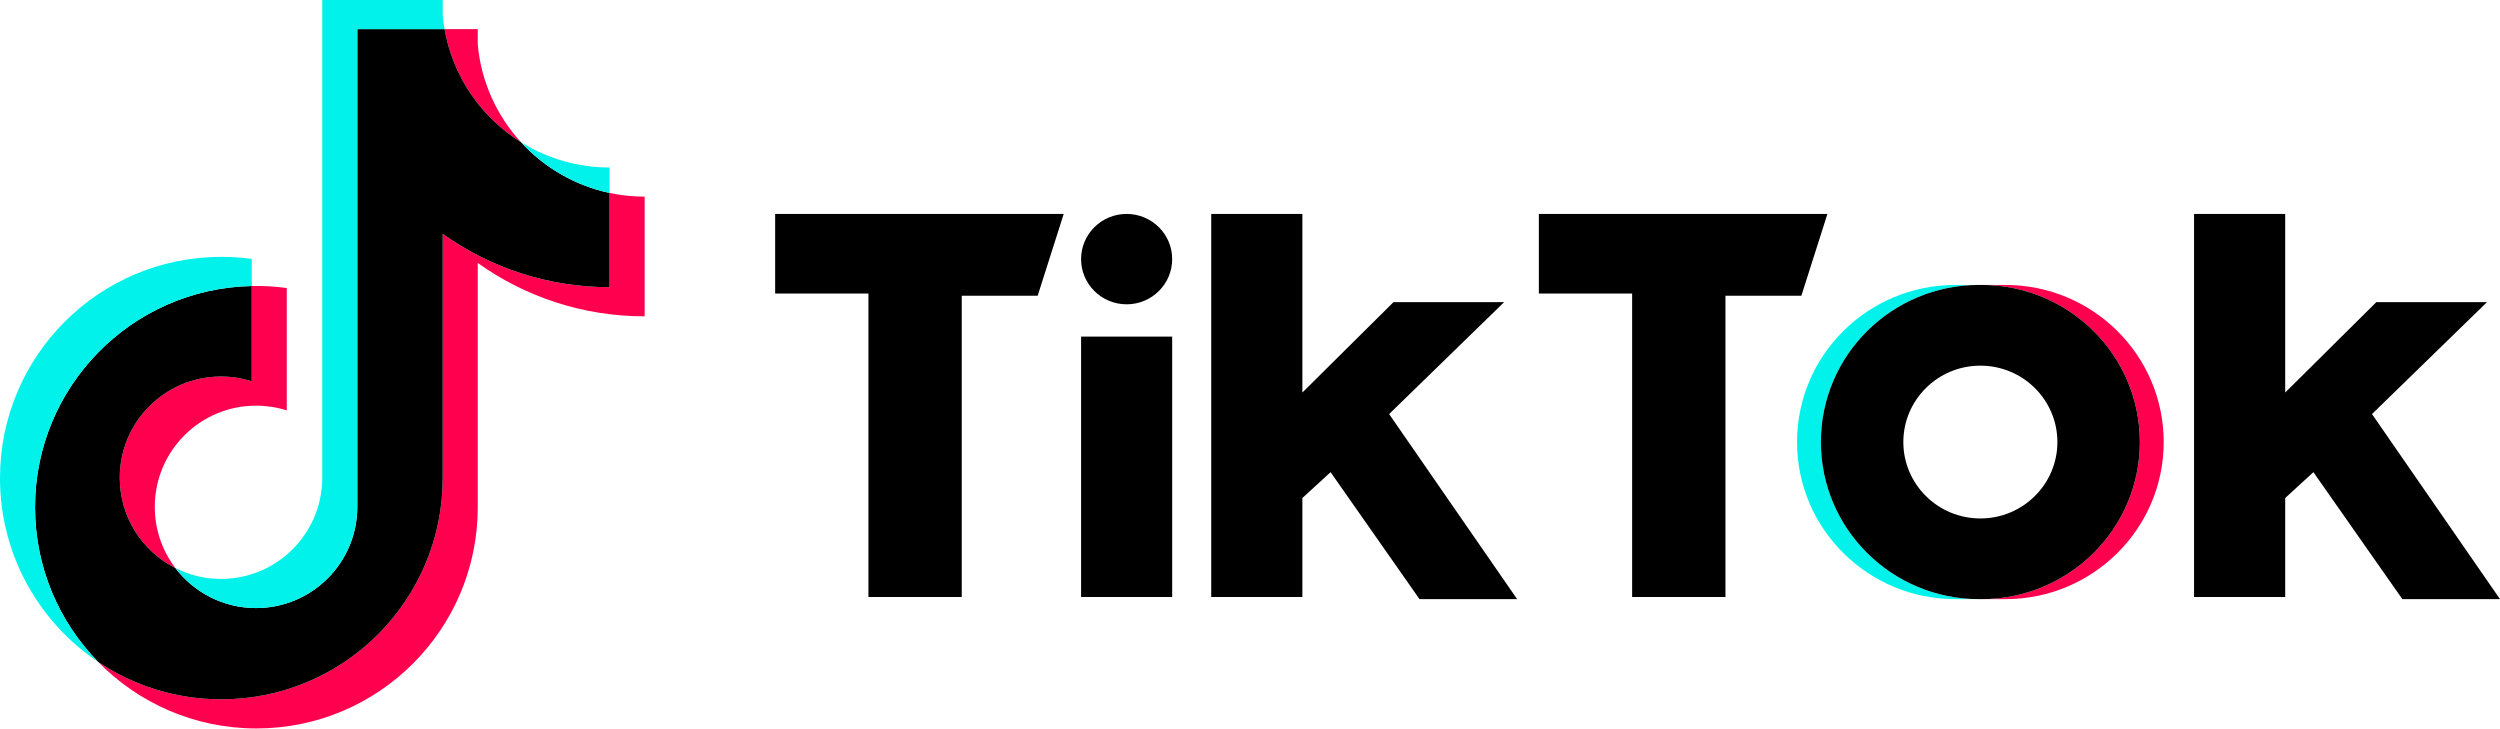
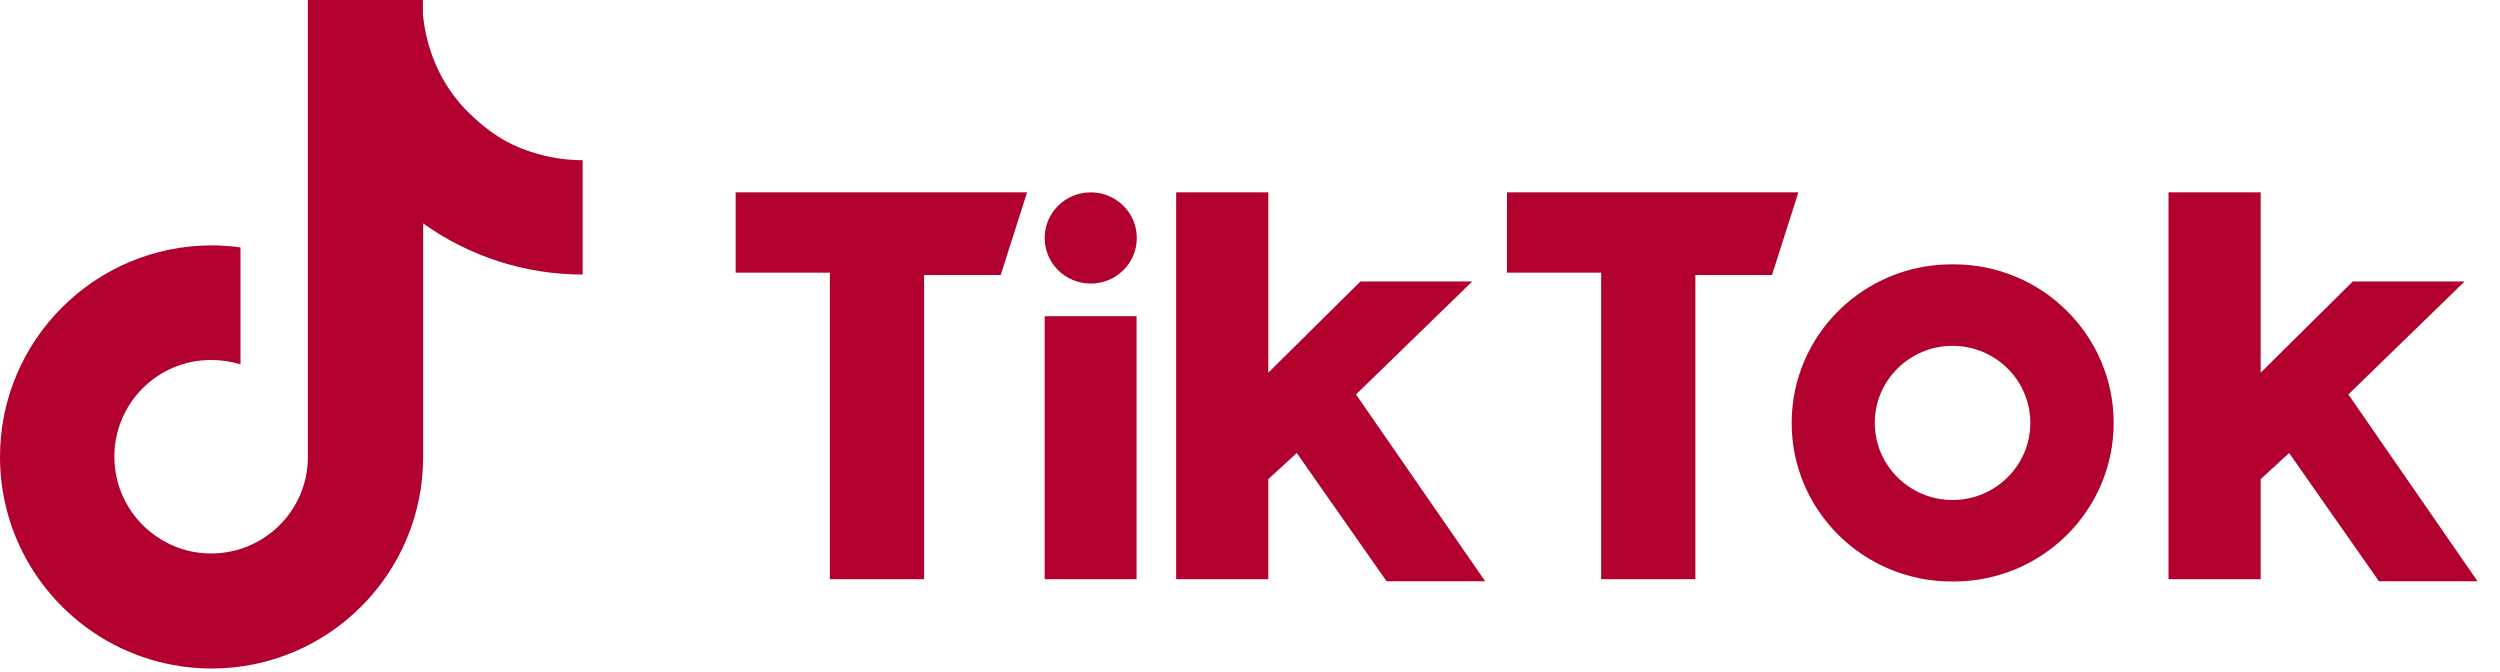
- <svg xmlns="http://www.w3.org/2000/svg" version="1.1" id="Layer_1" x="0px" y="0px" width="500px" height="145.69px" viewBox="0 0 1000 291.379" enable-background="new 0 0 1000 291.379" xml:space="preserve">
-   <g>
-     <path fill="#FF004F" d="M191.102,105.182c18.814,13.442,41.862,21.351,66.755,21.351V78.656c-4.711,0.001-9.41-0.49-14.019-1.466   v37.686c-24.891,0-47.936-7.909-66.755-21.35v97.703c0,48.876-39.642,88.495-88.54,88.495c-18.245,0-35.203-5.513-49.29-14.968   c16.078,16.431,38.5,26.624,63.306,26.624c48.901,0,88.545-39.619,88.545-88.497v-97.701H191.102z M208.396,56.88   c-9.615-10.499-15.928-24.067-17.294-39.067v-6.158h-13.285C181.161,30.72,192.567,47.008,208.396,56.88L208.396,56.88z    M70.181,227.25c-5.372-7.04-8.275-15.652-8.262-24.507c0-22.354,18.132-40.479,40.502-40.479   c4.169-0.001,8.313,0.637,12.286,1.897v-48.947c-4.643-0.636-9.329-0.906-14.013-0.807v38.098c-3.976-1.26-8.122-1.9-12.292-1.896   c-22.37,0-40.501,18.123-40.501,40.48C47.901,206.897,56.964,220.583,70.181,227.25z" />
-     <path d="M177.083,93.525c18.819,13.441,41.864,21.35,66.755,21.35V77.189c-13.894-2.958-26.194-10.215-35.442-20.309   c-15.83-9.873-27.235-26.161-30.579-45.225h-34.896v191.226c-0.079,22.293-18.18,40.344-40.502,40.344   c-13.154,0-24.84-6.267-32.241-15.975c-13.216-6.667-22.279-20.354-22.279-36.16c0-22.355,18.131-40.48,40.501-40.48   c4.286,0,8.417,0.667,12.292,1.896v-38.098c-48.039,0.992-86.674,40.224-86.674,88.474c0,24.086,9.621,45.921,25.236,61.875   c14.087,9.454,31.045,14.968,49.29,14.968c48.899,0,88.54-39.621,88.54-88.496V93.525L177.083,93.525z" />
-     <path fill="#00F2EA" d="M243.838,77.189V66.999c-12.529,0.019-24.812-3.488-35.442-10.12   C217.806,67.176,230.197,74.276,243.838,77.189z M177.817,11.655c-0.319-1.822-0.564-3.656-0.734-5.497V0h-48.182v191.228   c-0.077,22.29-18.177,40.341-40.501,40.341c-6.554,0-12.742-1.555-18.222-4.318c7.401,9.707,19.087,15.973,32.241,15.973   c22.32,0,40.424-18.049,40.502-40.342V11.655H177.817z M100.694,114.408V103.56c-4.026-0.55-8.085-0.826-12.149-0.824   C39.642,102.735,0,142.356,0,191.228c0,30.64,15.58,57.643,39.255,73.527c-15.615-15.953-25.236-37.789-25.236-61.874   C14.019,154.632,52.653,115.4,100.694,114.408z" />
-     <path fill="#FF004F" d="M802.126,239.659c34.989,0,63.354-28.136,63.354-62.84c0-34.703-28.365-62.844-63.354-62.844h-9.545   c34.99,0,63.355,28.14,63.355,62.844s-28.365,62.84-63.355,62.84H802.126z" />
-     <path fill="#00F2EA" d="M791.716,113.975h-9.544c-34.988,0-63.358,28.14-63.358,62.844s28.37,62.84,63.358,62.84h9.544   c-34.993,0-63.358-28.136-63.358-62.84C728.357,142.116,756.723,113.975,791.716,113.975z" />
-     <path d="M310.062,85.572v31.853h37.311v121.374h37.326V118.285h30.372l10.414-32.712H310.062z M615.544,85.572v31.853h37.311   v121.374h37.326V118.285h30.371l10.413-32.712H615.544z M432.434,103.648c0-9.981,8.146-18.076,18.21-18.076   c10.073,0,18.228,8.095,18.228,18.076c0,9.982-8.15,18.077-18.228,18.077C440.58,121.72,432.434,113.63,432.434,103.648z    M432.434,134.641h36.438v104.158h-36.438V134.641z M484.496,85.572v153.226h36.452v-39.594l11.283-10.339l35.577,50.793h39.05   l-51.207-74.03l45.997-44.768h-44.258l-36.442,36.153V85.572H484.496z M877.623,85.572v153.226h36.457v-39.594l11.278-10.339   l35.587,50.793H1000l-51.207-74.03l45.995-44.768h-44.256l-36.452,36.153V85.572H877.623z" />
-     <path d="M792.578,239.659c34.988,0,63.358-28.136,63.358-62.84c0-34.703-28.37-62.844-63.358-62.844h-0.865   c-34.99,0-63.355,28.14-63.355,62.844s28.365,62.84,63.355,62.84H792.578z M761.336,176.819c0-16.881,13.8-30.555,30.817-30.555   c17.005,0,30.804,13.674,30.804,30.555s-13.799,30.563-30.804,30.563C775.136,207.379,761.336,193.7,761.336,176.819z" />
-   </g>
+ <svg xmlns="http://www.w3.org/2000/svg" width="108" height="29" viewBox="0 0 108 29" fill="none">
+   <path d="M20.24 4.86C19.26 3.9 18.6 2.62 18.35 1.21C18.32 1.02 18.29 0.83 18.27 0.64V0H13.3V19.75C13.3 22.05 11.42 23.91 9.12 23.91C8.44 23.91 7.8 23.75 7.24 23.46C5.83 22.75 4.94 21.31 4.94 19.73C4.94 17.42 6.81 15.55 9.12 15.55C9.56 15.55 9.99 15.62 10.39 15.74V10.69C9.98 10.63 9.55 10.6 9.14 10.6C4.09 10.61 0 14.7 0 19.74C0 22.9 1.61 25.69 4.05 27.33C5.55 28.34 7.33 28.88 9.14 28.88C14.19 28.88 18.28 24.79 18.28 19.74V9.65C20.29 11.09 22.7 11.86 25.17 11.86V6.92C24.41 6.92 23.66 6.8 22.94 6.56C22.44 6.39 21.49 6.09 20.24 4.86Z" fill="#B2002F" />
+   <path fill-rule="evenodd" clip-rule="evenodd" d="M31.78 8.31V11.78H35.85V25.02H39.92V11.88H43.23L44.37 8.31H31.78ZM65.1 8.31V11.78H69.17V25.02H73.24V11.88H76.55L77.69 8.31H65.1ZM45.13 10.28C45.13 9.19 46.02 8.31 47.12 8.31C48.22 8.31 49.11 9.19 49.11 10.28C49.11 11.37 48.22 12.25 47.12 12.25C46.02 12.25 45.13 11.37 45.13 10.28ZM45.13 13.66H49.1V25.02H45.13V13.66ZM50.81 8.31V25.02H54.79V20.7L56.02 19.57L59.9 25.11H64.16L58.58 17.04L63.6 12.16H58.77L54.79 16.1V8.31H50.81ZM93.68 8.31V25.02H97.66V20.7L98.89 19.57L102.77 25.11H107.03L101.45 17.04L106.47 12.16H101.64L97.66 16.1V8.31H93.68ZM84.4 25.12C88.22 25.12 91.31 22.05 91.31 18.27C91.31 14.49 88.22 11.42 84.4 11.42H84.31C80.49 11.42 77.4 14.49 77.4 18.27C77.4 22.05 80.49 25.12 84.31 25.12H84.4ZM80.99 18.27C80.99 16.43 82.5 14.94 84.35 14.94C86.2 14.94 87.71 16.43 87.71 18.27C87.71 20.11 86.2 21.6 84.35 21.6C82.5 21.6 80.99 20.11 80.99 18.27Z" fill="#B2002F" />
</svg>
